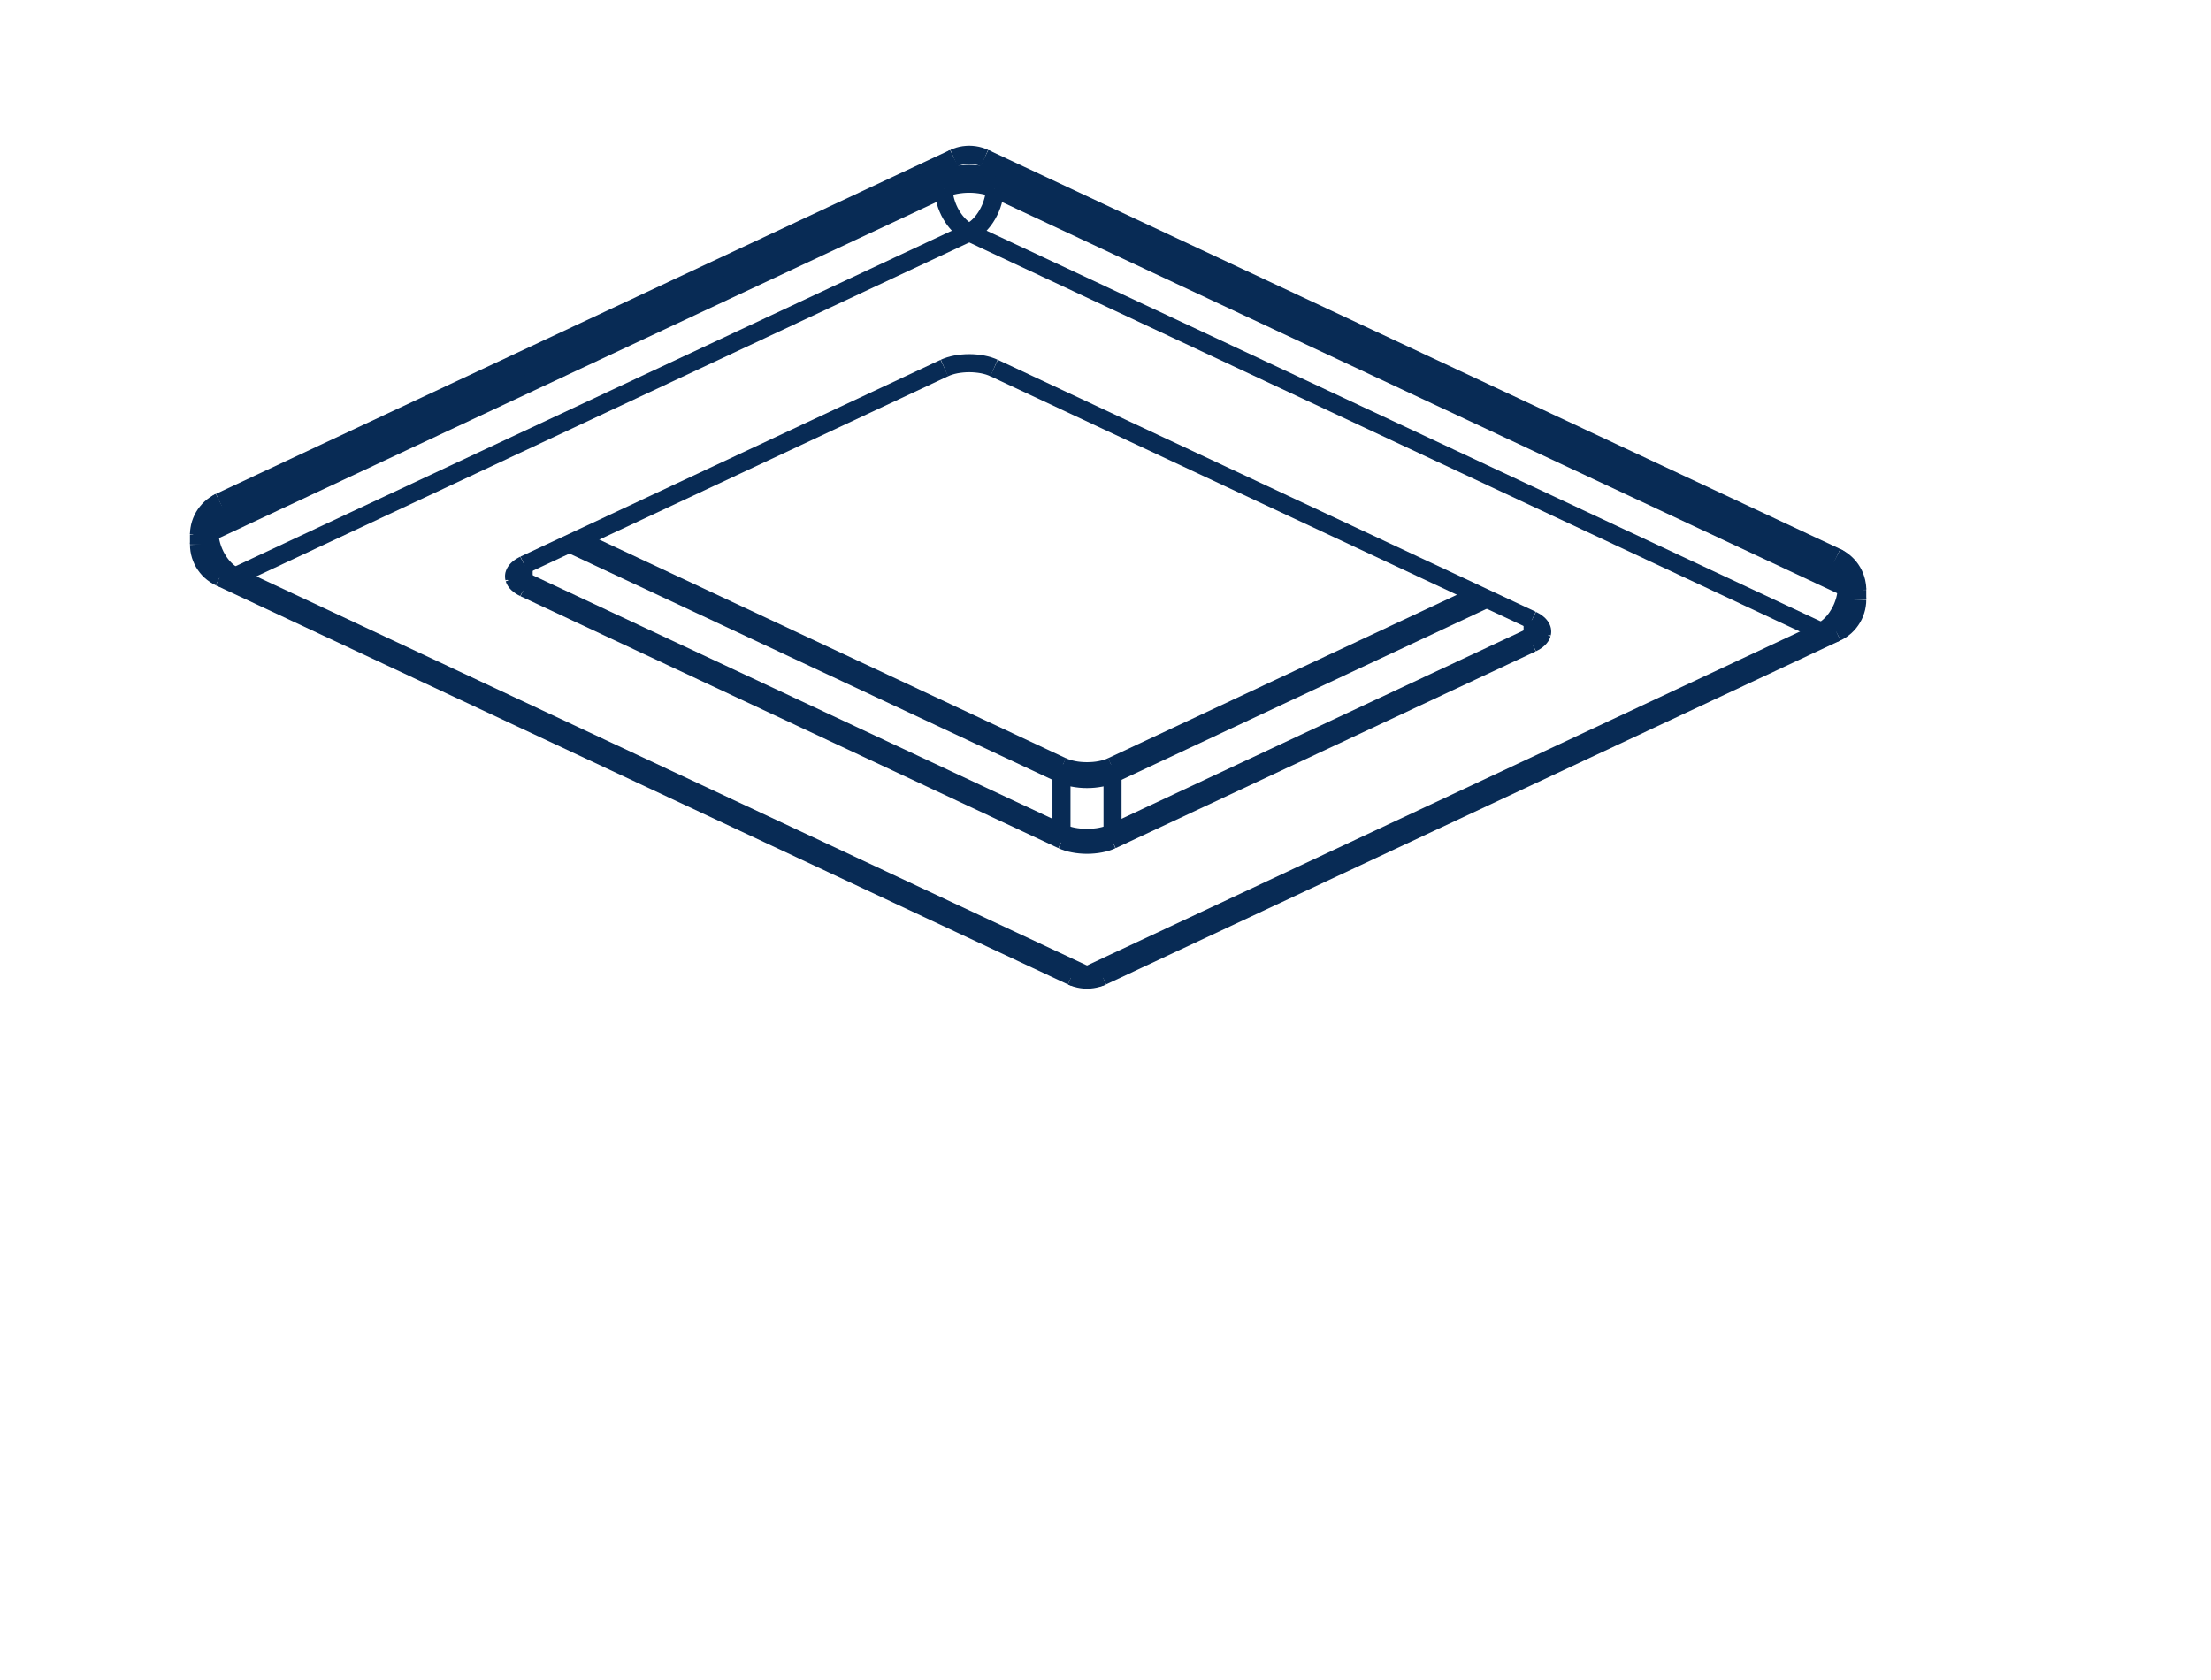
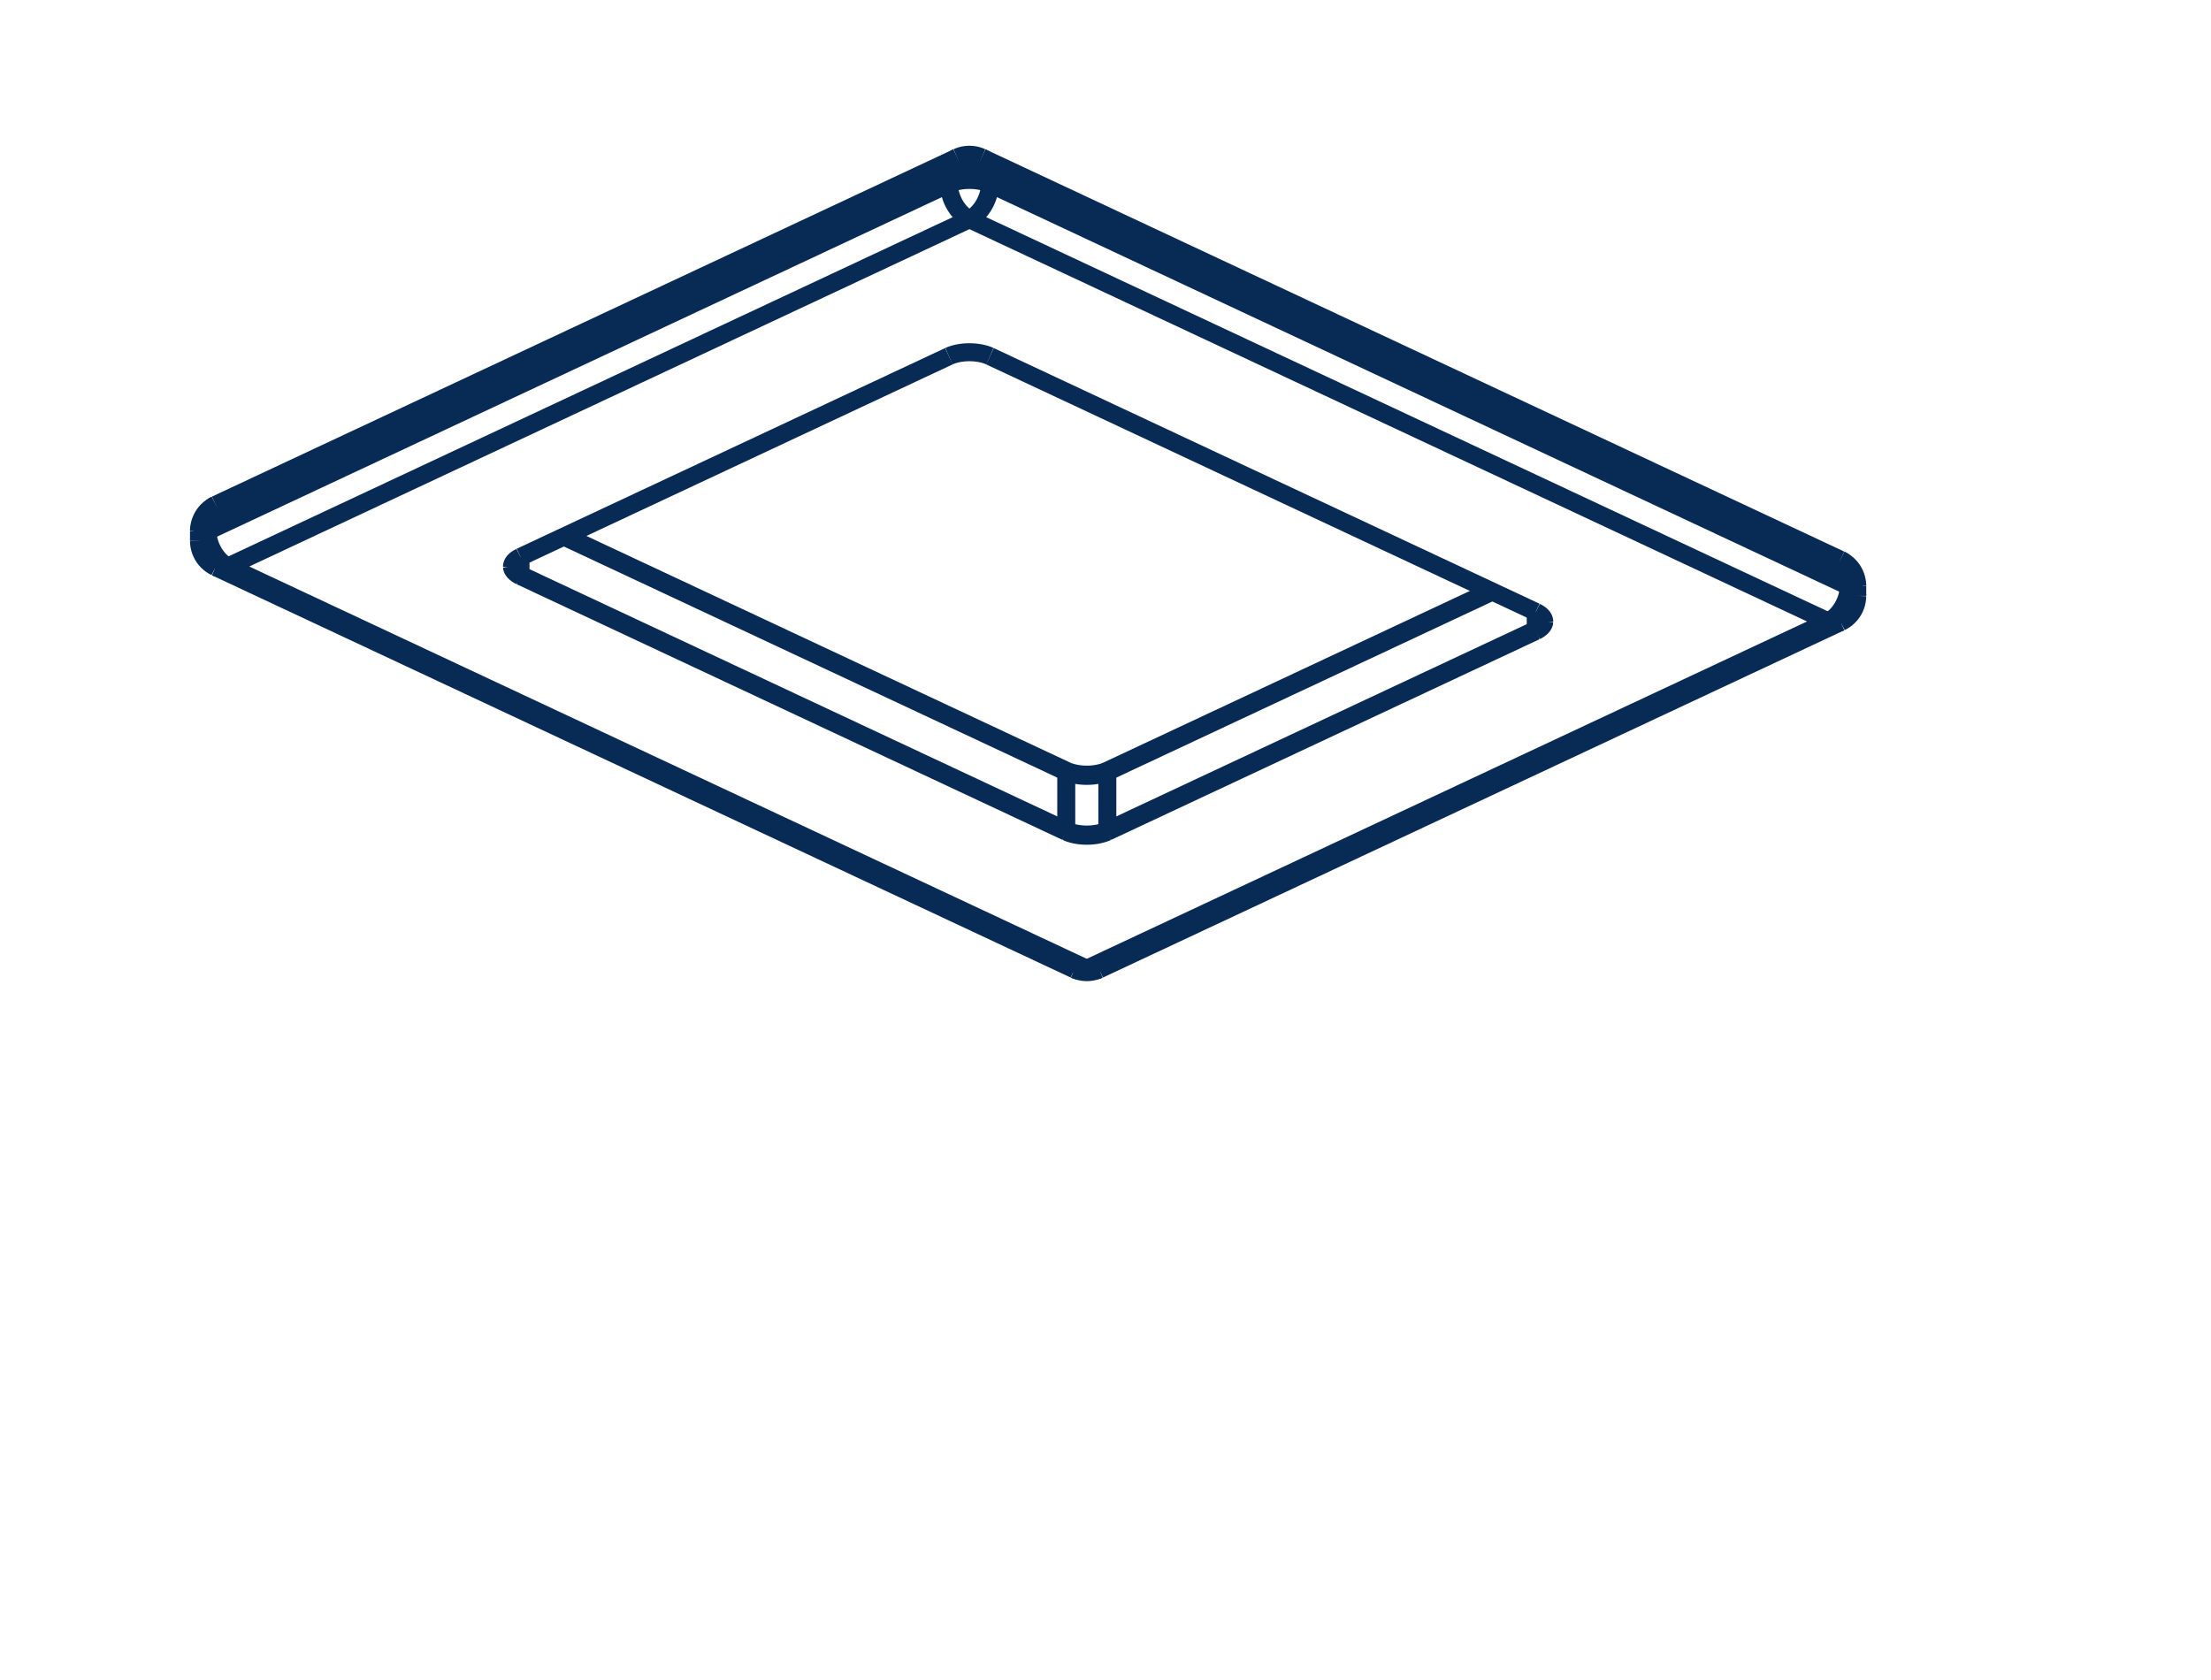
<svg xmlns="http://www.w3.org/2000/svg" width="1000.0" height="760.0">
-   <g transform="scale(12.55562, -12.55562)   translate(-7.158953,207.881)" stroke-width="0.65" fill="none">
+   <g transform="scale(12.51223, -12.51223)   translate(-7.030546,207.946)" stroke-width="0.65" fill="none">
    <g stroke="rgb(140,170,195)" fill="none" stroke-dasharray="0.65,0.65">

       </g>
    <g stroke="rgb(8,43,85)" fill="none">
-       <path d="M45.421,-235.495 L27.98,-227.323 " />
-       <path d="M45.421,-235.495 L45.513,-235.534 L45.613,-235.568 L45.719,-235.598 L45.831,-235.623 L45.948,-235.643 L46.069,-235.657 L46.192,-235.665 L46.315,-235.668 L46.439,-235.665 L46.562,-235.657 L46.683,-235.643 L46.8,-235.623 L46.912,-235.598 L47.018,-235.568 L47.118,-235.534 L47.21,-235.495 " />
-       <path d="M60.408,-229.311 L47.21,-235.495 " />
-       <path d="M62.342,-230.217 L62.391,-230.242 L62.438,-230.268 L62.481,-230.295 L62.521,-230.323 L62.557,-230.352 L62.59,-230.382 L62.619,-230.413 L62.644,-230.444 L62.666,-230.477 L62.683,-230.509 L62.697,-230.543 L62.706,-230.576 L62.711,-230.61 L62.712,-230.643 L62.709,-230.677 L62.702,-230.711 " />
-       <path d="M62.702,-230.711 L62.695,-230.735 L62.685,-230.759 L62.659,-230.806 L62.625,-230.852 L62.583,-230.897 L62.534,-230.94 L62.477,-230.981 L62.413,-231.019 L62.342,-231.055 " />
-       <path d="M62.342,-230.217 L42.967,-221.14 " />
-       <path d="M41.178,-221.14 L41.27,-221.101 L41.37,-221.066 L41.477,-221.036 L41.589,-221.011 L41.706,-220.992 L41.826,-220.978 L41.949,-220.969 L42.073,-220.966 L42.197,-220.969 L42.32,-220.978 L42.44,-220.992 L42.557,-221.011 L42.669,-221.036 L42.776,-221.066 L42.875,-221.101 L42.967,-221.14 " />
-       <path d="M41.178,-221.14 L26.046,-228.229 " />
-       <path d="M26.046,-228.229 L25.997,-228.254 L25.95,-228.28 L25.907,-228.307 L25.867,-228.335 L25.831,-228.364 L25.798,-228.394 L25.769,-228.425 L25.744,-228.457 L25.723,-228.489 L25.705,-228.522 L25.692,-228.555 L25.682,-228.588 L25.677,-228.622 L25.676,-228.656 L25.679,-228.689 L25.686,-228.723 " />
-       <path d="M25.686,-228.723 L25.694,-228.747 L25.703,-228.771 L25.729,-228.818 L25.763,-228.865 L25.805,-228.909 L25.855,-228.952 L25.912,-228.993 L25.976,-229.032 L26.046,-229.068 " />
-       <path d="M45.421,-238.145 L26.046,-229.068 " />
-       <path d="M45.421,-238.145 L45.513,-238.184 L45.613,-238.219 L45.719,-238.249 L45.831,-238.273 L45.948,-238.293 L46.069,-238.307 L46.192,-238.316 L46.315,-238.319 L46.439,-238.316 L46.562,-238.307 L46.683,-238.293 L46.8,-238.273 L46.912,-238.249 L47.018,-238.219 L47.118,-238.184 L47.21,-238.145 " />
-       <path d="M62.342,-231.055 L47.21,-238.145 " />
-       <path d="M74.061,-229.134 L74.06,-229.104 L74.055,-229.075 L74.047,-229.045 L74.036,-229.016 L74.022,-228.986 L74.005,-228.958 L73.985,-228.929 L73.962,-228.901 L73.936,-228.874 L73.908,-228.847 L73.876,-228.821 L73.842,-228.796 L73.805,-228.772 L73.766,-228.748 L73.681,-228.704 " />
-       <path d="M74.061,-229.488 L74.06,-229.458 L74.055,-229.428 L74.047,-229.398 L74.036,-229.369 L74.022,-229.34 L74.005,-229.311 L73.985,-229.283 L73.962,-229.255 L73.936,-229.227 L73.908,-229.201 L73.876,-229.175 L73.842,-229.149 L73.805,-229.125 L73.766,-229.101 L73.681,-229.057 " />
-       <path d="M73.681,-228.704 L73.681,-229.057 " />
-       <path d="M72.761,-230.636 L72.835,-230.667 L72.909,-230.69 L72.981,-230.706 L73.052,-230.713 L73.121,-230.713 L73.155,-230.71 L73.188,-230.705 L73.22,-230.698 L73.252,-230.689 L73.283,-230.678 L73.313,-230.665 " />
-       <path d="M72.761,-230.636 L46.315,-243.027 " />
-       <path d="M46.867,-243.055 L46.837,-243.068 L46.806,-243.079 L46.775,-243.088 L46.742,-243.095 L46.709,-243.1 L46.675,-243.104 L46.606,-243.104 L46.535,-243.096 L46.463,-243.081 L46.389,-243.058 L46.315,-243.027 " />
-       <path d="M73.313,-227.957 L73.355,-227.979 L73.394,-228.005 L73.432,-228.035 L73.467,-228.068 L73.5,-228.105 L73.53,-228.145 L73.558,-228.189 L73.583,-228.236 L73.606,-228.285 L73.626,-228.338 L73.642,-228.393 L73.656,-228.451 L73.667,-228.512 L73.674,-228.574 L73.679,-228.638 L73.681,-228.704 " />
-       <path d="M72.761,-230.636 L72.806,-230.614 L72.851,-230.588 L72.896,-230.561 L72.941,-230.53 L72.985,-230.497 L73.028,-230.462 L73.071,-230.424 L73.113,-230.384 L73.154,-230.342 L73.195,-230.298 L73.234,-230.251 L73.272,-230.203 L73.309,-230.154 L73.344,-230.102 L73.411,-229.995 L73.472,-229.883 L73.526,-229.768 L73.572,-229.649 L73.611,-229.529 L73.627,-229.469 L73.641,-229.409 L73.653,-229.349 L73.663,-229.289 L73.671,-229.23 L73.676,-229.172 L73.679,-229.114 L73.681,-229.057 " />
-       <path d="M73.681,-228.704 L42.992,-214.326 " />
-       <path d="M73.681,-229.057 L42.992,-214.679 " />
-       <path d="M42.992,-214.326 L42.992,-214.679 " />
-       <path d="M72.761,-230.636 L42.073,-216.258 " />
-       <path d="M46.315,-243.027 L15.627,-228.648 " />
-       <path d="M42.073,-216.258 L15.627,-228.648 " />
-       <path d="M45.764,-243.055 L45.794,-243.068 L45.825,-243.079 L45.856,-243.088 L45.889,-243.095 L45.922,-243.1 L45.956,-243.104 L46.025,-243.104 L46.096,-243.096 L46.168,-243.081 L46.242,-243.058 L46.315,-243.027 " />
-       <path d="M42.624,-213.579 L42.666,-213.601 L42.706,-213.627 L42.743,-213.656 L42.779,-213.69 L42.812,-213.727 L42.842,-213.767 L42.87,-213.811 L42.895,-213.857 L42.917,-213.907 L42.937,-213.96 L42.954,-214.015 L42.968,-214.073 L42.978,-214.133 L42.986,-214.196 L42.991,-214.26 L42.992,-214.326 " />
-       <path d="M42.073,-216.258 L42.118,-216.236 L42.163,-216.21 L42.208,-216.182 L42.252,-216.152 L42.296,-216.119 L42.34,-216.084 L42.383,-216.046 L42.425,-216.006 L42.466,-215.964 L42.506,-215.919 L42.545,-215.873 L42.584,-215.825 L42.62,-215.775 L42.656,-215.724 L42.723,-215.617 L42.783,-215.505 L42.837,-215.39 L42.884,-215.271 L42.922,-215.151 L42.938,-215.091 L42.953,-215.031 L42.965,-214.971 L42.974,-214.911 L42.982,-214.852 L42.988,-214.794 L42.991,-214.736 L42.992,-214.679 " />
-       <path d="M41.154,-214.326 L41.154,-214.679 " />
-       <path d="M41.154,-214.326 L41.248,-214.285 L41.351,-214.25 L41.46,-214.219 L41.575,-214.193 L41.695,-214.173 L41.819,-214.159 L41.945,-214.15 L42.073,-214.147 L42.2,-214.15 L42.326,-214.159 L42.45,-214.173 L42.57,-214.193 L42.686,-214.219 L42.795,-214.25 L42.898,-214.285 L42.992,-214.326 " />
-       <path d="M41.154,-214.679 L41.248,-214.639 L41.351,-214.603 L41.46,-214.572 L41.575,-214.547 L41.695,-214.527 L41.819,-214.512 L41.945,-214.503 L42.073,-214.5 L42.2,-214.503 L42.326,-214.512 L42.45,-214.527 L42.57,-214.547 L42.686,-214.572 L42.795,-214.603 L42.898,-214.639 L42.992,-214.679 " />
-       <path d="M41.521,-213.579 L41.48,-213.601 L41.44,-213.627 L41.402,-213.656 L41.367,-213.69 L41.334,-213.727 L41.304,-213.767 L41.276,-213.811 L41.251,-213.857 L41.228,-213.907 L41.209,-213.96 L41.192,-214.015 L41.178,-214.073 L41.167,-214.133 L41.16,-214.196 L41.155,-214.26 L41.154,-214.326 " />
-       <path d="M41.154,-214.326 L14.708,-226.716 " />
-       <path d="M15.076,-225.969 L15.034,-225.991 L14.994,-226.017 L14.957,-226.047 L14.921,-226.08 L14.888,-226.117 L14.858,-226.157 L14.83,-226.201 L14.805,-226.248 L14.782,-226.298 L14.763,-226.35 L14.746,-226.406 L14.732,-226.464 L14.722,-226.524 L14.714,-226.586 L14.709,-226.65 L14.708,-226.716 " />
-       <path d="M45.421,-235.495 L45.41,-235.565 L45.402,-235.635 L45.398,-235.704 L45.396,-235.771 " />
-       <path d="M45.396,-235.771 L27.673,-227.467 " />
-       <path d="M47.21,-235.495 L47.221,-235.565 L47.229,-235.635 L47.233,-235.704 L47.235,-235.771 " />
-       <path d="M47.235,-235.771 L47.14,-235.811 L47.038,-235.847 L46.928,-235.878 L46.813,-235.903 L46.693,-235.923 L46.569,-235.938 L46.443,-235.947 L46.315,-235.95 L46.188,-235.947 L46.062,-235.938 L45.938,-235.923 L45.818,-235.903 L45.703,-235.878 L45.593,-235.847 L45.491,-235.811 L45.396,-235.771 " />
-       <path d="M60.716,-229.455 L47.235,-235.771 " />
-       <path d="M15.076,-228.677 L15.106,-228.69 L15.136,-228.701 L15.168,-228.71 L15.2,-228.717 L15.234,-228.722 L15.267,-228.725 L15.336,-228.726 L15.407,-228.718 L15.48,-228.703 L15.553,-228.679 L15.627,-228.648 " />
-       <path d="M42.073,-216.258 L42.028,-216.236 L41.983,-216.21 L41.938,-216.182 L41.894,-216.152 L41.849,-216.119 L41.806,-216.084 L41.763,-216.046 L41.721,-216.006 L41.68,-215.964 L41.64,-215.919 L41.6,-215.873 L41.562,-215.825 L41.525,-215.775 L41.49,-215.724 L41.423,-215.617 L41.362,-215.505 L41.309,-215.39 L41.262,-215.271 L41.224,-215.151 L41.207,-215.091 L41.193,-215.031 L41.181,-214.971 L41.171,-214.911 L41.164,-214.852 L41.158,-214.794 L41.155,-214.736 L41.154,-214.679 " />
-       <path d="M41.154,-214.679 L14.708,-227.069 " />
-       <path d="M14.708,-227.069 L14.709,-227.126 L14.712,-227.184 L14.718,-227.242 L14.725,-227.302 L14.735,-227.361 L14.747,-227.421 L14.762,-227.481 L14.778,-227.542 L14.816,-227.662 L14.863,-227.78 L14.916,-227.896 L14.977,-228.008 L15.044,-228.115 L15.079,-228.166 L15.116,-228.216 L15.154,-228.264 L15.194,-228.31 L15.234,-228.354 L15.275,-228.396 L15.317,-228.436 L15.36,-228.474 L15.404,-228.509 L15.448,-228.542 L15.492,-228.573 L15.537,-228.601 L15.582,-228.626 L15.627,-228.648 " />
-       <path d="M62.342,-231.055 L62.353,-230.995 L62.361,-230.932 L62.365,-230.868 L62.367,-230.802 " />
-       <path d="M62.367,-230.802 L62.423,-230.774 L62.475,-230.744 L62.523,-230.714 L62.567,-230.681 L62.606,-230.648 L62.641,-230.613 L62.671,-230.577 L62.696,-230.541 " />
-       <path d="M26.022,-228.814 L25.966,-228.786 L25.914,-228.757 L25.865,-228.726 L25.822,-228.693 L25.782,-228.66 L25.748,-228.625 L25.718,-228.59 L25.692,-228.553 " />
-       <path d="M26.022,-228.814 L26.023,-228.88 L26.028,-228.945 L26.036,-229.007 L26.046,-229.068 " />
-       <path d="M45.396,-237.892 L26.022,-228.814 " />
-       <path d="M45.396,-237.892 L45.398,-237.958 L45.402,-238.022 L45.41,-238.085 L45.421,-238.145 " />
-       <path d="M45.396,-237.892 L45.491,-237.932 L45.593,-237.967 L45.703,-237.998 L45.818,-238.024 L45.938,-238.044 L46.062,-238.058 L46.188,-238.067 L46.315,-238.07 L46.443,-238.067 L46.569,-238.058 L46.693,-238.044 L46.813,-238.024 L46.928,-237.998 L47.038,-237.967 L47.14,-237.932 L47.235,-237.892 " />
-       <path d="M47.235,-237.892 L47.233,-237.958 L47.229,-238.022 L47.221,-238.085 L47.21,-238.145 " />
-       <path d="M62.367,-230.802 L47.235,-237.892 " />
-       <path d="M14.708,-226.716 L14.708,-227.069 " />
-       <path d="M14.708,-226.716 L14.622,-226.76 L14.583,-226.784 L14.546,-226.808 L14.512,-226.833 L14.481,-226.859 L14.452,-226.886 L14.426,-226.914 L14.403,-226.941 L14.383,-226.97 L14.366,-226.999 L14.352,-227.028 L14.341,-227.057 L14.333,-227.087 L14.329,-227.117 L14.327,-227.147 " />
-       <path d="M14.327,-227.5 L14.329,-227.47 L14.333,-227.44 L14.341,-227.411 L14.352,-227.381 L14.366,-227.352 L14.383,-227.323 L14.403,-227.295 L14.426,-227.267 L14.452,-227.24 L14.481,-227.213 L14.512,-227.187 L14.546,-227.162 L14.583,-227.137 L14.622,-227.114 L14.708,-227.069 " />
-       <path d="M62.367,-230.229 L62.367,-230.802 " />
-       <path d="M26.022,-228.241 L26.022,-228.814 " />
-       <path d="M45.396,-235.771 L45.396,-237.892 " />
-       <path d="M47.235,-235.771 L47.235,-237.892 " />
-       <path d="M74.061,-229.134 L74.061,-229.488 " />
-       <path d="M73.313,-230.665 L46.867,-243.055 " />
-       <path d="M74.061,-229.134 L74.058,-229.036 L74.046,-228.939 L74.028,-228.842 L74.002,-228.748 L73.97,-228.655 L73.93,-228.565 L73.884,-228.479 L73.831,-228.396 L73.772,-228.317 L73.708,-228.243 L73.638,-228.175 L73.563,-228.111 L73.484,-228.054 L73.4,-228.002 L73.313,-227.957 " />
-       <path d="M73.313,-230.665 L73.4,-230.62 L73.484,-230.569 L73.563,-230.511 L73.638,-230.448 L73.708,-230.379 L73.772,-230.305 L73.831,-230.226 L73.884,-230.143 L73.93,-230.057 L73.97,-229.967 L74.002,-229.874 L74.028,-229.78 L74.046,-229.683 L74.058,-229.586 L74.061,-229.488 " />
-       <path d="M45.764,-243.055 L45.851,-243.092 L45.941,-243.123 L46.033,-243.147 L46.126,-243.164 L46.221,-243.175 L46.315,-243.178 L46.41,-243.175 L46.505,-243.164 L46.598,-243.147 L46.69,-243.123 L46.78,-243.092 L46.867,-243.055 " />
-       <path d="M73.313,-227.957 L42.624,-213.579 " />
-       <path d="M41.521,-213.579 L15.076,-225.969 " />
-       <path d="M45.764,-243.055 L15.076,-228.677 " />
-       <path d="M14.327,-227.147 L14.327,-227.5 " />
-       <path d="M42.624,-213.579 L42.537,-213.542 L42.447,-213.511 L42.355,-213.487 L42.262,-213.47 L42.168,-213.46 L42.073,-213.456 L41.978,-213.46 L41.884,-213.47 L41.79,-213.487 L41.699,-213.511 L41.609,-213.542 L41.521,-213.579 " />
-       <path d="M15.076,-225.969 L14.988,-226.014 L14.905,-226.066 L14.825,-226.123 L14.75,-226.187 L14.68,-226.256 L14.616,-226.33 L14.557,-226.408 L14.504,-226.491 L14.458,-226.578 L14.419,-226.667 L14.386,-226.76 L14.36,-226.855 L14.342,-226.951 L14.331,-227.049 L14.327,-227.147 " />
-       <path d="M14.327,-227.5 L14.331,-227.598 L14.342,-227.696 L14.36,-227.792 L14.386,-227.887 L14.419,-227.979 L14.458,-228.069 L14.504,-228.156 L14.557,-228.238 L14.616,-228.317 L14.68,-228.391 L14.75,-228.46 L14.825,-228.523 L14.905,-228.581 L14.988,-228.632 L15.076,-228.677 " />
+       <path d="M45.574,-235.81 L27.461,-227.323 " />
+       <path d="M45.574,-235.81 L45.65,-235.842 L45.733,-235.871 L45.821,-235.895 L45.914,-235.916 L46.011,-235.932 L46.111,-235.944 L46.213,-235.951 L46.315,-235.953 L46.418,-235.951 L46.52,-235.944 L46.62,-235.932 L46.717,-235.916 L46.81,-235.895 L46.898,-235.871 L46.981,-235.842 L47.057,-235.81 " />
+       <path d="M60.927,-229.311 L47.057,-235.81 " />
+       <path d="M62.543,-230.068 L62.614,-230.105 L62.677,-230.145 L62.731,-230.188 L62.754,-230.21 L62.775,-230.233 L62.794,-230.256 L62.809,-230.28 L62.823,-230.304 L62.833,-230.329 L62.842,-230.353 L62.847,-230.378 L62.85,-230.403 L62.85,-230.428 " />
+       <path d="M62.85,-230.428 L62.847,-230.451 L62.842,-230.474 L62.835,-230.497 L62.826,-230.52 L62.814,-230.543 L62.8,-230.565 L62.765,-230.609 L62.721,-230.651 L62.669,-230.691 L62.61,-230.728 L62.543,-230.763 " />
+       <path d="M62.543,-230.068 L42.814,-220.825 " />
+       <path d="M41.331,-220.825 L41.407,-220.792 L41.49,-220.764 L41.578,-220.739 L41.671,-220.718 L41.768,-220.702 L41.868,-220.69 L41.97,-220.683 L42.073,-220.681 L42.176,-220.683 L42.277,-220.69 L42.377,-220.702 L42.474,-220.718 L42.567,-220.739 L42.656,-220.764 L42.738,-220.792 L42.814,-220.825 " />
+       <path d="M41.331,-220.825 L25.846,-228.08 " />
+       <path d="M25.846,-228.08 L25.774,-228.117 L25.711,-228.157 L25.658,-228.2 L25.634,-228.222 L25.613,-228.245 L25.595,-228.269 L25.579,-228.292 L25.566,-228.317 L25.555,-228.341 L25.547,-228.366 L25.541,-228.39 L25.539,-228.415 L25.539,-228.44 " />
+       <path d="M25.539,-228.44 L25.541,-228.463 L25.546,-228.487 L25.553,-228.51 L25.563,-228.533 L25.574,-228.555 L25.589,-228.578 L25.623,-228.621 L25.667,-228.663 L25.719,-228.703 L25.779,-228.741 L25.846,-228.775 " />
+       <path d="M45.574,-238.018 L25.846,-228.775 " />
+       <path d="M45.574,-238.018 L45.65,-238.051 L45.733,-238.079 L45.821,-238.104 L45.914,-238.125 L46.011,-238.141 L46.111,-238.153 L46.213,-238.16 L46.315,-238.162 L46.418,-238.16 L46.52,-238.153 L46.62,-238.141 L46.717,-238.125 L46.81,-238.104 L46.898,-238.079 L46.981,-238.051 L47.057,-238.018 " />
+       <path d="M62.543,-230.763 L47.057,-238.018 " />
+       <path d="M74.165,-229.134 L74.164,-229.11 L74.16,-229.086 L74.153,-229.062 L74.145,-229.038 L74.133,-229.015 L74.12,-228.992 L74.103,-228.969 L74.085,-228.946 L74.041,-228.902 L73.988,-228.861 L73.927,-228.822 L73.857,-228.787 " />
+       <path d="M74.165,-229.488 L74.164,-229.464 L74.16,-229.44 L74.153,-229.416 L74.145,-229.392 L74.133,-229.368 L74.12,-229.345 L74.103,-229.322 L74.085,-229.299 L74.041,-229.256 L73.988,-229.214 L73.927,-229.176 L73.857,-229.14 " />
+       <path d="M73.857,-228.787 L73.857,-229.14 " />
+       <path d="M73.115,-230.415 L73.174,-230.44 L73.234,-230.459 L73.292,-230.472 L73.35,-230.478 L73.405,-230.478 L73.459,-230.471 L73.511,-230.458 L73.56,-230.439 " />
+       <path d="M73.115,-230.415 L46.315,-242.971 " />
+       <path d="M46.761,-242.995 L46.712,-243.014 L46.66,-243.027 L46.606,-243.034 L46.55,-243.034 L46.493,-243.028 L46.434,-243.015 L46.375,-242.996 L46.315,-242.971 " />
+       <path d="M73.56,-228.184 L73.594,-228.201 L73.626,-228.222 L73.656,-228.246 L73.685,-228.273 L73.711,-228.303 L73.736,-228.335 L73.759,-228.371 L73.779,-228.408 L73.797,-228.449 L73.813,-228.491 L73.826,-228.536 L73.837,-228.583 L73.846,-228.631 L73.852,-228.682 L73.856,-228.733 L73.857,-228.787 " />
+       <path d="M73.115,-230.415 L73.188,-230.377 L73.26,-230.33 L73.33,-230.274 L73.399,-230.212 L73.465,-230.142 L73.527,-230.066 L73.586,-229.984 L73.64,-229.898 L73.689,-229.807 L73.732,-229.714 L73.77,-229.618 L73.801,-229.521 L73.825,-229.424 L73.843,-229.328 L73.854,-229.232 L73.857,-229.14 " />
+       <path d="M73.857,-228.787 L42.815,-214.243 " />
+       <path d="M73.857,-229.14 L42.815,-214.596 " />
+       <path d="M42.815,-214.243 L42.815,-214.596 " />
+       <path d="M73.115,-230.415 L42.073,-215.872 " />
+       <path d="M46.315,-242.971 L15.274,-228.428 " />
+       <path d="M42.073,-215.872 L15.274,-228.428 " />
+       <path d="M45.87,-242.995 L45.919,-243.014 L45.971,-243.027 L46.025,-243.034 L46.081,-243.034 L46.138,-243.028 L46.197,-243.015 L46.256,-242.996 L46.315,-242.971 " />
+       <path d="M42.518,-213.64 L42.552,-213.657 L42.584,-213.678 L42.614,-213.702 L42.643,-213.729 L42.669,-213.759 L42.694,-213.791 L42.717,-213.827 L42.737,-213.865 L42.755,-213.905 L42.771,-213.947 L42.784,-213.992 L42.795,-214.039 L42.804,-214.087 L42.81,-214.138 L42.814,-214.19 L42.815,-214.243 " />
+       <path d="M42.073,-215.872 L42.146,-215.833 L42.218,-215.786 L42.288,-215.731 L42.357,-215.668 L42.423,-215.598 L42.485,-215.522 L42.544,-215.44 L42.598,-215.354 L42.647,-215.264 L42.69,-215.17 L42.728,-215.074 L42.759,-214.978 L42.783,-214.88 L42.801,-214.784 L42.812,-214.689 L42.815,-214.596 " />
+       <path d="M41.33,-214.243 L41.33,-214.596 " />
+       <path d="M41.33,-214.243 L41.407,-214.21 L41.49,-214.182 L41.578,-214.157 L41.671,-214.136 L41.768,-214.12 L41.868,-214.108 L41.97,-214.101 L42.073,-214.099 L42.176,-214.101 L42.278,-214.108 L42.378,-214.12 L42.475,-214.136 L42.568,-214.157 L42.656,-214.182 L42.739,-214.21 L42.815,-214.243 " />
+       <path d="M41.33,-214.596 L41.407,-214.564 L41.49,-214.535 L41.578,-214.51 L41.671,-214.489 L41.768,-214.473 L41.868,-214.461 L41.97,-214.454 L42.073,-214.452 L42.176,-214.454 L42.278,-214.461 L42.378,-214.473 L42.475,-214.489 L42.568,-214.51 L42.656,-214.535 L42.739,-214.564 L42.815,-214.596 " />
+       <path d="M41.627,-213.64 L41.594,-213.657 L41.562,-213.678 L41.531,-213.702 L41.503,-213.729 L41.476,-213.759 L41.452,-213.791 L41.429,-213.827 L41.409,-213.865 L41.391,-213.905 L41.375,-213.947 L41.361,-213.992 L41.35,-214.039 L41.342,-214.087 L41.335,-214.138 L41.332,-214.19 L41.33,-214.243 " />
+       <path d="M41.33,-214.243 L14.531,-226.799 " />
+       <path d="M14.828,-226.196 L14.794,-226.214 L14.762,-226.234 L14.732,-226.258 L14.703,-226.285 L14.677,-226.315 L14.652,-226.348 L14.63,-226.383 L14.609,-226.421 L14.591,-226.461 L14.575,-226.503 L14.562,-226.548 L14.551,-226.595 L14.542,-226.644 L14.536,-226.694 L14.532,-226.746 L14.531,-226.799 " />
+       <path d="M45.574,-235.81 L45.573,-235.854 " />
+       <path d="M45.573,-235.854 L27.413,-227.346 " />
+       <path d="M47.057,-235.81 L47.058,-235.854 " />
+       <path d="M47.058,-235.854 L46.982,-235.887 L46.899,-235.915 L46.81,-235.94 L46.717,-235.961 L46.62,-235.977 L46.52,-235.989 L46.418,-235.996 L46.315,-235.998 L46.213,-235.996 L46.111,-235.989 L46.011,-235.977 L45.914,-235.961 L45.821,-235.94 L45.732,-235.915 L45.649,-235.887 L45.573,-235.854 " />
+       <path d="M60.975,-229.334 L47.058,-235.854 " />
+       <path d="M14.828,-228.451 L14.877,-228.47 L14.929,-228.483 L14.983,-228.49 L15.039,-228.49 L15.096,-228.484 L15.155,-228.471 L15.214,-228.453 L15.274,-228.428 " />
+       <path d="M42.073,-215.872 L42,-215.833 L41.928,-215.786 L41.857,-215.731 L41.789,-215.668 L41.723,-215.598 L41.66,-215.522 L41.602,-215.44 L41.548,-215.354 L41.499,-215.264 L41.456,-215.17 L41.418,-215.074 L41.387,-214.978 L41.362,-214.88 L41.345,-214.784 L41.334,-214.689 L41.33,-214.596 " />
+       <path d="M41.33,-214.596 L14.531,-227.152 " />
+       <path d="M14.531,-227.152 L14.535,-227.245 L14.545,-227.34 L14.563,-227.436 L14.588,-227.534 L14.619,-227.63 L14.656,-227.726 L14.7,-227.82 L14.749,-227.91 L14.802,-227.996 L14.861,-228.078 L14.924,-228.154 L14.989,-228.224 L15.058,-228.287 L15.129,-228.342 L15.201,-228.389 L15.274,-228.428 " />
+       <path d="M62.543,-230.763 L62.544,-230.719 " />
+       <path d="M62.544,-230.719 L62.608,-230.686 L62.666,-230.65 L62.716,-230.612 L62.759,-230.572 L62.794,-230.531 L62.821,-230.488 L62.831,-230.466 L62.84,-230.444 L62.846,-230.422 L62.849,-230.4 " />
+       <path d="M25.845,-228.731 L25.78,-228.698 L25.723,-228.663 L25.672,-228.625 L25.629,-228.585 L25.594,-228.543 L25.567,-228.5 L25.557,-228.478 L25.549,-228.456 L25.543,-228.434 L25.539,-228.412 " />
+       <path d="M25.845,-228.731 L25.846,-228.775 " />
+       <path d="M45.573,-237.974 L25.845,-228.731 " />
+       <path d="M45.573,-237.974 L45.574,-238.018 " />
+       <path d="M45.573,-237.974 L45.649,-238.007 L45.732,-238.036 L45.821,-238.06 L45.914,-238.081 L46.011,-238.097 L46.111,-238.109 L46.213,-238.116 L46.315,-238.119 L46.418,-238.116 L46.52,-238.109 L46.62,-238.097 L46.717,-238.081 L46.81,-238.06 L46.899,-238.036 L46.982,-238.007 L47.058,-237.974 " />
+       <path d="M47.058,-237.974 L47.057,-238.018 " />
+       <path d="M62.544,-230.719 L47.058,-237.974 " />
+       <path d="M14.531,-226.799 L14.531,-227.152 " />
+       <path d="M14.531,-226.799 L14.462,-226.835 L14.4,-226.873 L14.347,-226.915 L14.303,-226.958 L14.285,-226.981 L14.269,-227.004 L14.255,-227.027 L14.244,-227.051 L14.235,-227.074 L14.229,-227.098 L14.225,-227.122 L14.224,-227.147 " />
+       <path d="M14.224,-227.5 L14.225,-227.476 L14.229,-227.452 L14.235,-227.428 L14.244,-227.404 L14.255,-227.38 L14.269,-227.357 L14.285,-227.334 L14.303,-227.312 L14.347,-227.268 L14.4,-227.227 L14.462,-227.188 L14.531,-227.152 " />
+       <path d="M62.544,-230.068 L62.544,-230.719 " />
+       <path d="M25.845,-228.081 L25.845,-228.731 " />
+       <path d="M45.573,-235.854 L45.573,-237.974 " />
+       <path d="M47.058,-235.854 L47.058,-237.974 " />
+       <path d="M74.165,-229.134 L74.165,-229.488 " />
+       <path d="M73.56,-230.439 L46.761,-242.995 " />
+       <path d="M74.165,-229.134 L74.161,-229.043 L74.149,-228.952 L74.129,-228.863 L74.102,-228.776 L74.067,-228.691 L74.025,-228.61 L73.976,-228.533 L73.92,-228.46 L73.858,-228.393 L73.791,-228.331 L73.718,-228.275 L73.641,-228.226 L73.56,-228.184 " />
+       <path d="M73.56,-230.439 L73.641,-230.396 L73.718,-230.347 L73.791,-230.291 L73.858,-230.229 L73.92,-230.162 L73.976,-230.089 L74.025,-230.012 L74.067,-229.931 L74.102,-229.846 L74.129,-229.759 L74.149,-229.67 L74.161,-229.579 L74.165,-229.488 " />
+       <path d="M45.87,-242.995 L45.947,-243.027 L46.027,-243.053 L46.108,-243.073 L46.19,-243.086 L46.274,-243.093 L46.357,-243.093 L46.441,-243.086 L46.523,-243.073 L46.604,-243.053 L46.684,-243.027 L46.761,-242.995 " />
+       <path d="M73.56,-228.184 L42.518,-213.64 " />
+       <path d="M41.627,-213.64 L14.828,-226.196 " />
+       <path d="M45.87,-242.995 L14.828,-228.451 " />
+       <path d="M14.224,-227.147 L14.224,-227.5 " />
+       <path d="M42.518,-213.64 L42.441,-213.607 L42.362,-213.581 L42.281,-213.561 L42.198,-213.548 L42.115,-213.541 L42.031,-213.541 L41.948,-213.548 L41.865,-213.561 L41.784,-213.581 L41.704,-213.607 L41.627,-213.64 " />
+       <path d="M14.828,-226.196 L14.747,-226.238 L14.67,-226.287 L14.597,-226.343 L14.53,-226.405 L14.468,-226.473 L14.413,-226.545 L14.364,-226.622 L14.322,-226.704 L14.287,-226.788 L14.259,-226.875 L14.239,-226.965 L14.227,-227.055 L14.224,-227.147 " />
+       <path d="M14.224,-227.5 L14.227,-227.591 L14.239,-227.682 L14.259,-227.771 L14.287,-227.859 L14.322,-227.943 L14.364,-228.024 L14.413,-228.101 L14.468,-228.174 L14.53,-228.242 L14.597,-228.303 L14.67,-228.359 L14.747,-228.408 L14.828,-228.451 " />
    </g>
  </g>
</svg>
